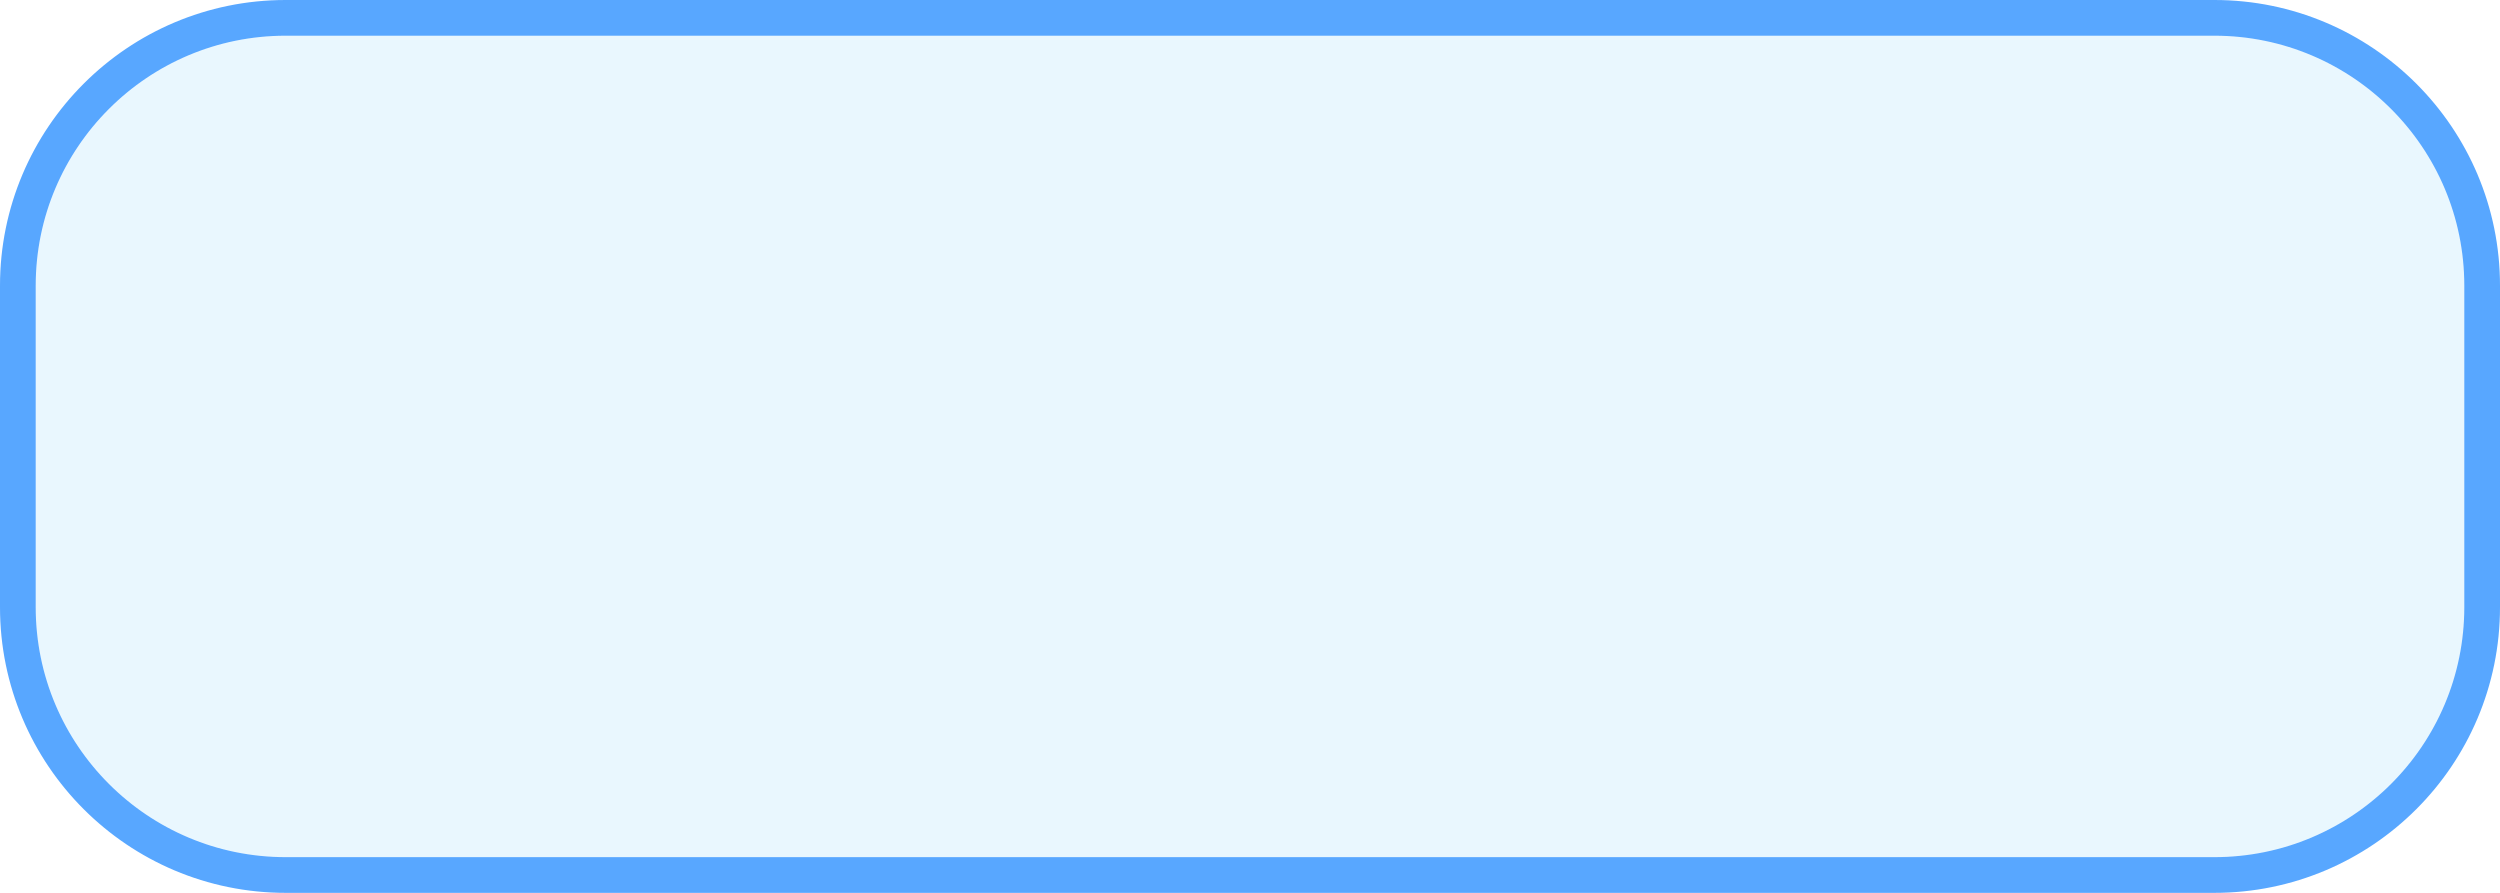
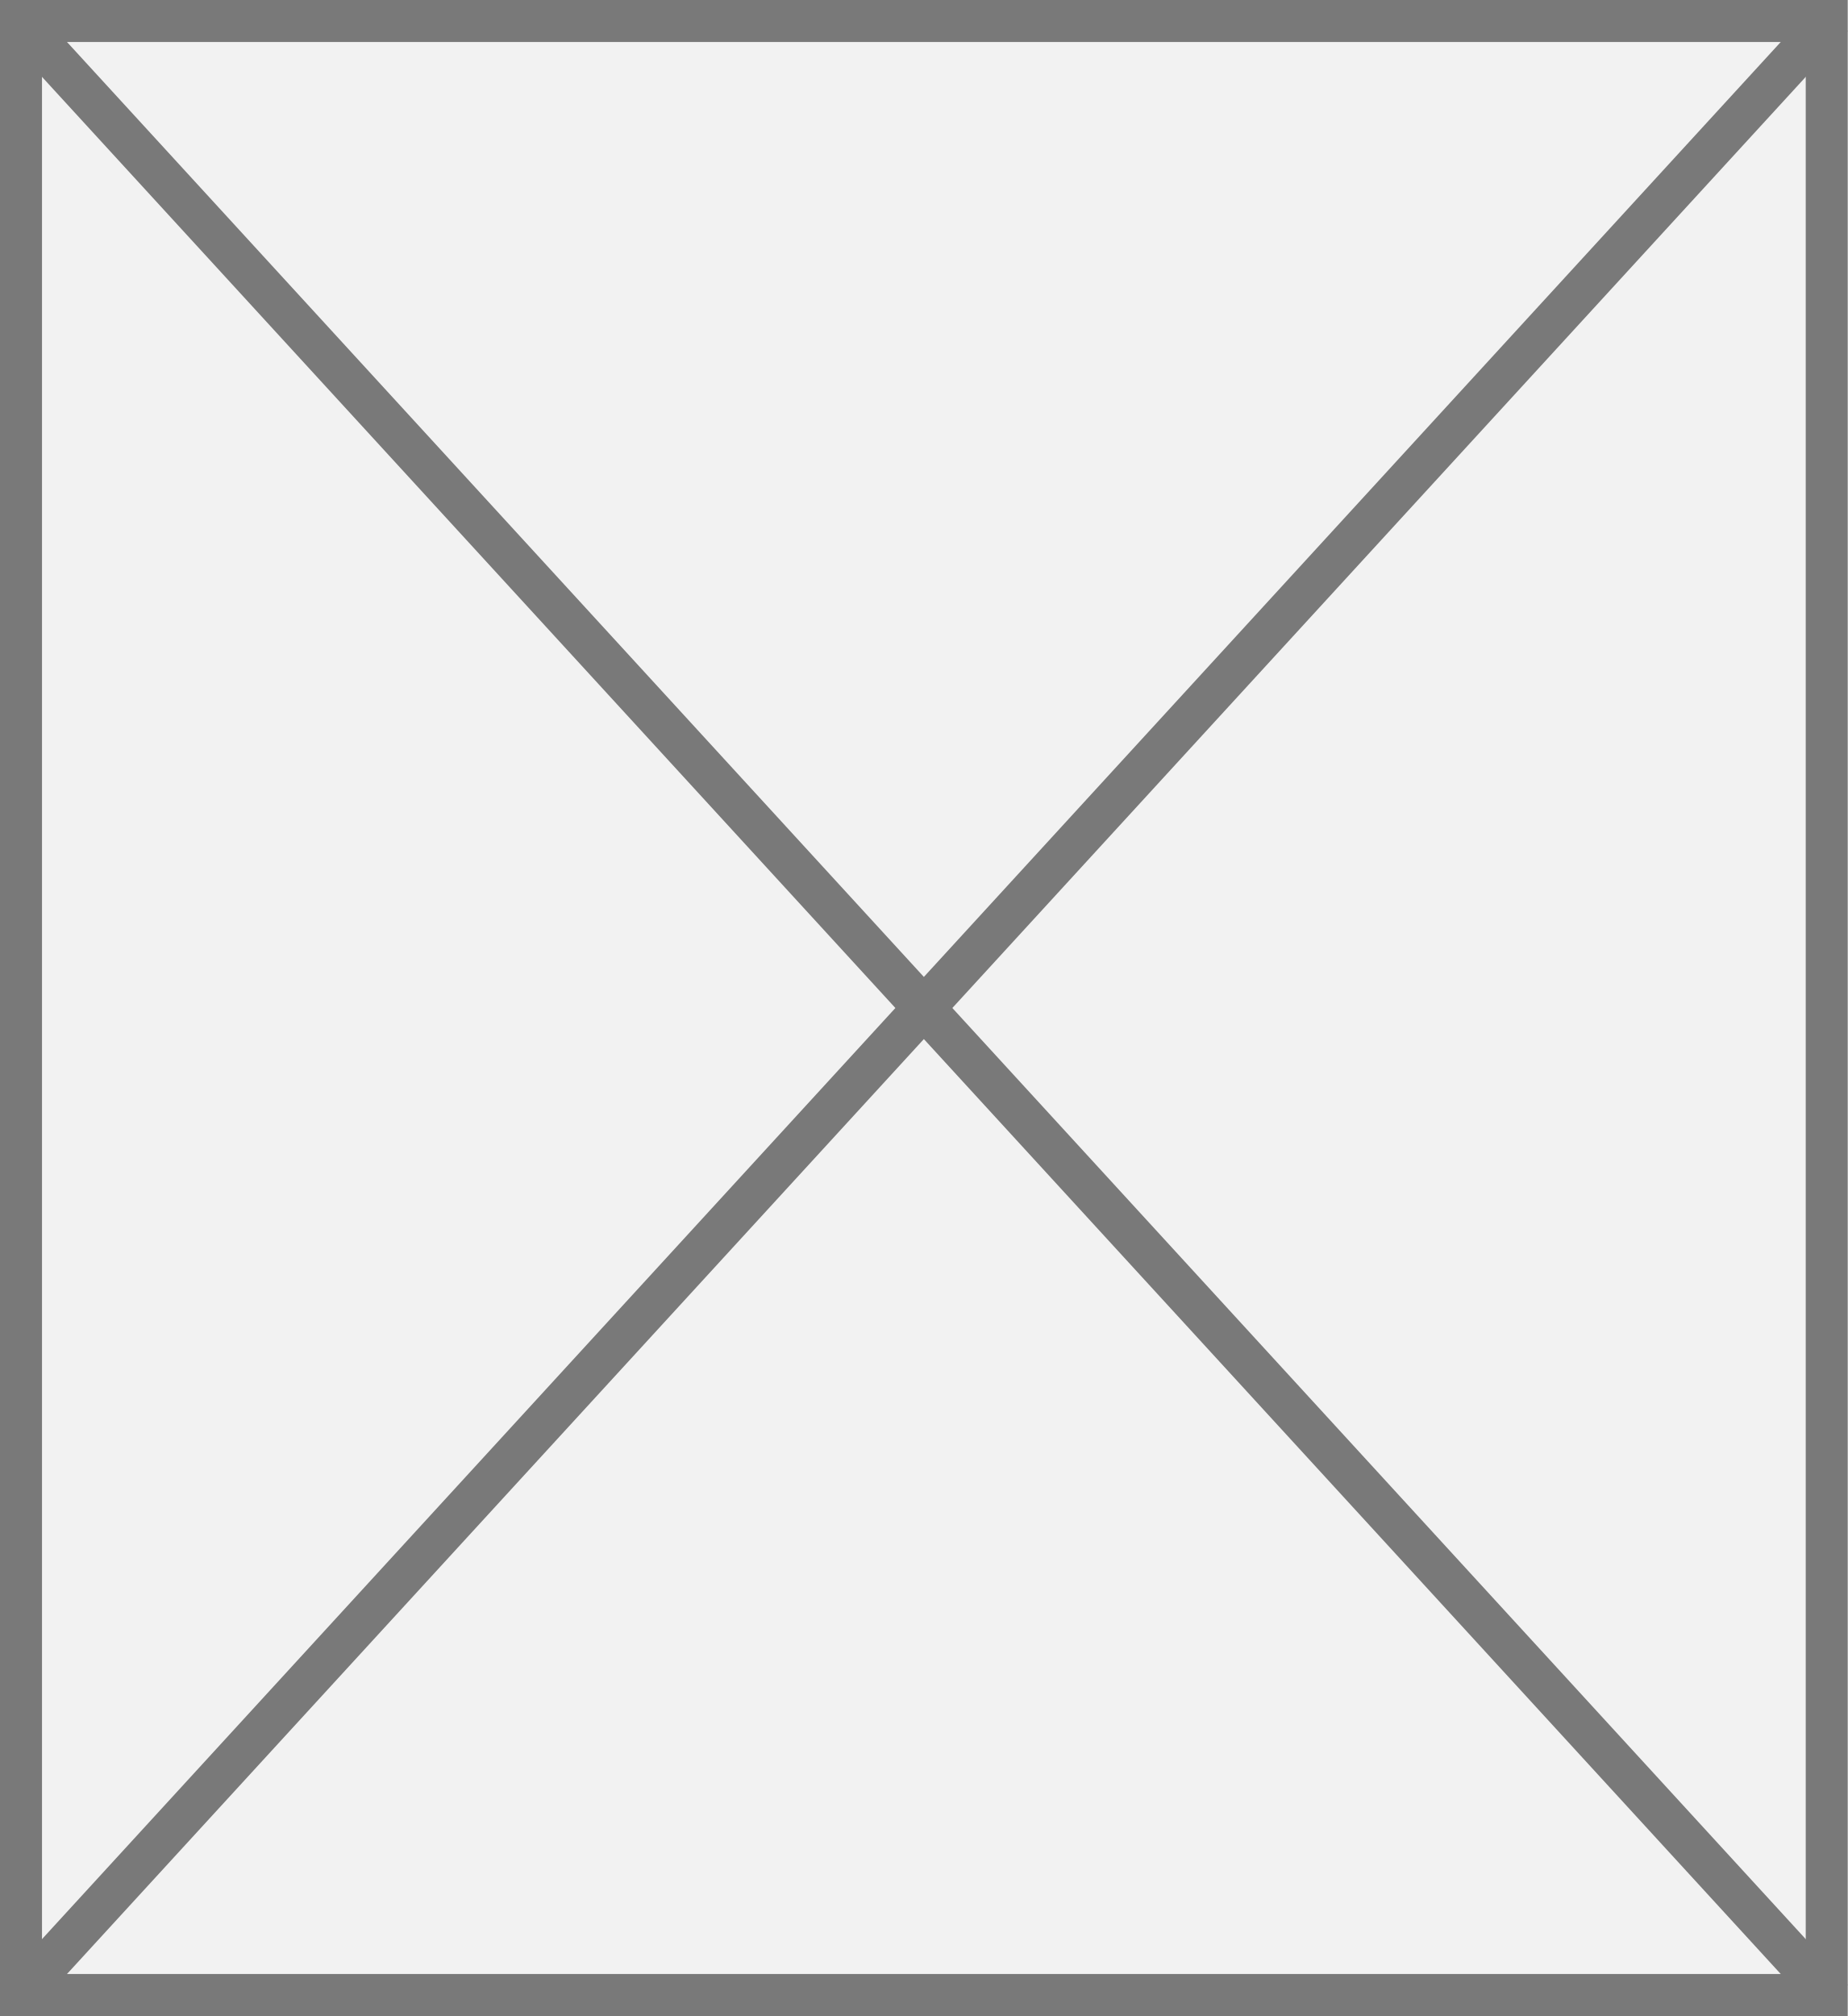
- <svg xmlns="http://www.w3.org/2000/svg" version="1.1" width="70px" height="25px">
-   <g transform="matrix(1 0 0 1 -82 -489 )">
-     <path d="M 83 497  A 7 7 0 0 1 90 490 L 144 490  A 7 7 0 0 1 151 497 L 151 506  A 7 7 0 0 1 144 513 L 90 513  A 7 7 0 0 1 83 506 L 83 497  Z " fill-rule="nonzero" fill="#81d3f8" stroke="none" fill-opacity="0.169" />
-     <path d="M 82.5 497  A 7.5 7.5 0 0 1 90 489.5 L 144 489.5  A 7.5 7.5 0 0 1 151.5 497 L 151.5 506  A 7.5 7.5 0 0 1 144 513.5 L 90 513.5  A 7.5 7.5 0 0 1 82.5 506 L 82.5 497  Z " stroke-width="1" stroke="#0079fe" fill="none" stroke-opacity="0.655" />
+ <svg xmlns="http://www.w3.org/2000/svg" version="1.1" width="44px" height="48px">
+   <g transform="matrix(1 0 0 1 -1046 -1284 )">
+     <path d="M 1046.5 1284.5  L 1089.5 1284.5  L 1089.5 1331.5  L 1046.5 1331.5  L 1046.5 1284.5  Z " fill-rule="nonzero" fill="#f2f2f2" stroke="none" />
+     <path d="M 1046.5 1284.5  L 1089.5 1284.5  L 1089.5 1331.5  L 1046.5 1331.5  L 1046.5 1284.5  Z " stroke-width="1" stroke="#797979" fill="none" />
+     <path d="M 1046.369 1284.402  L 1089.631 1331.598  M 1089.631 1284.402  L 1046.369 1331.598  " stroke-width="1" stroke="#797979" fill="none" />
  </g>
</svg>
